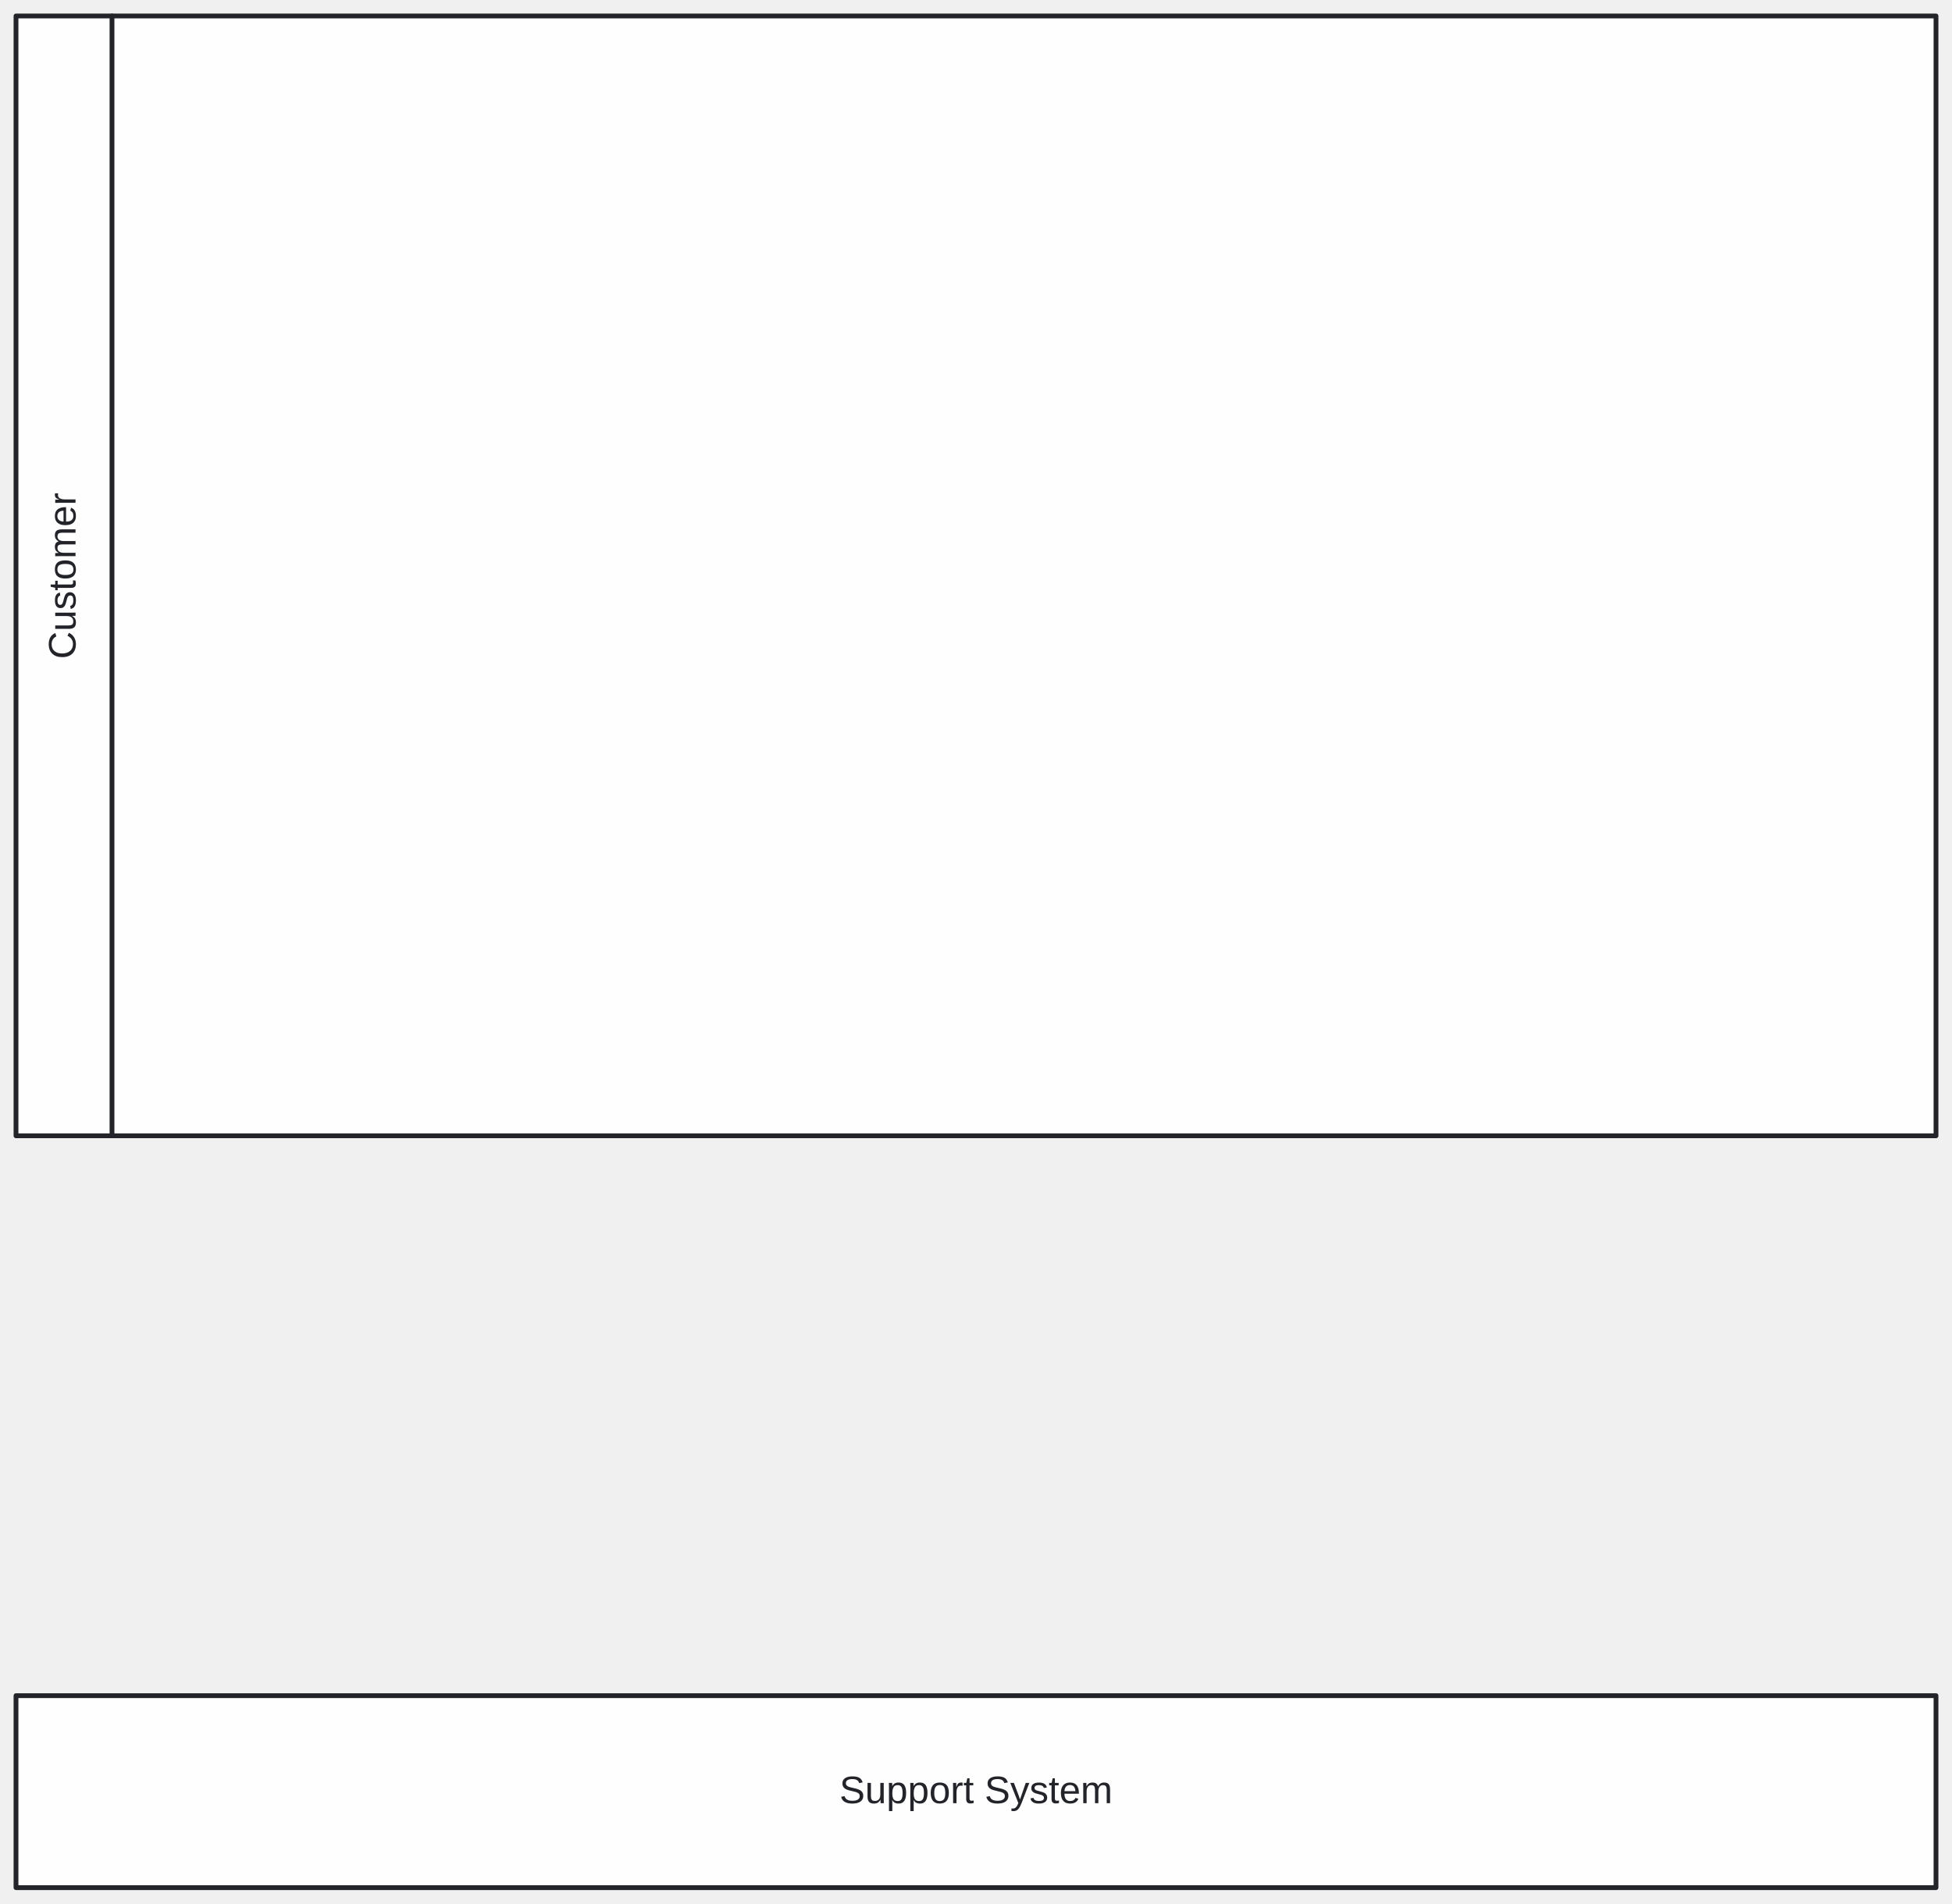
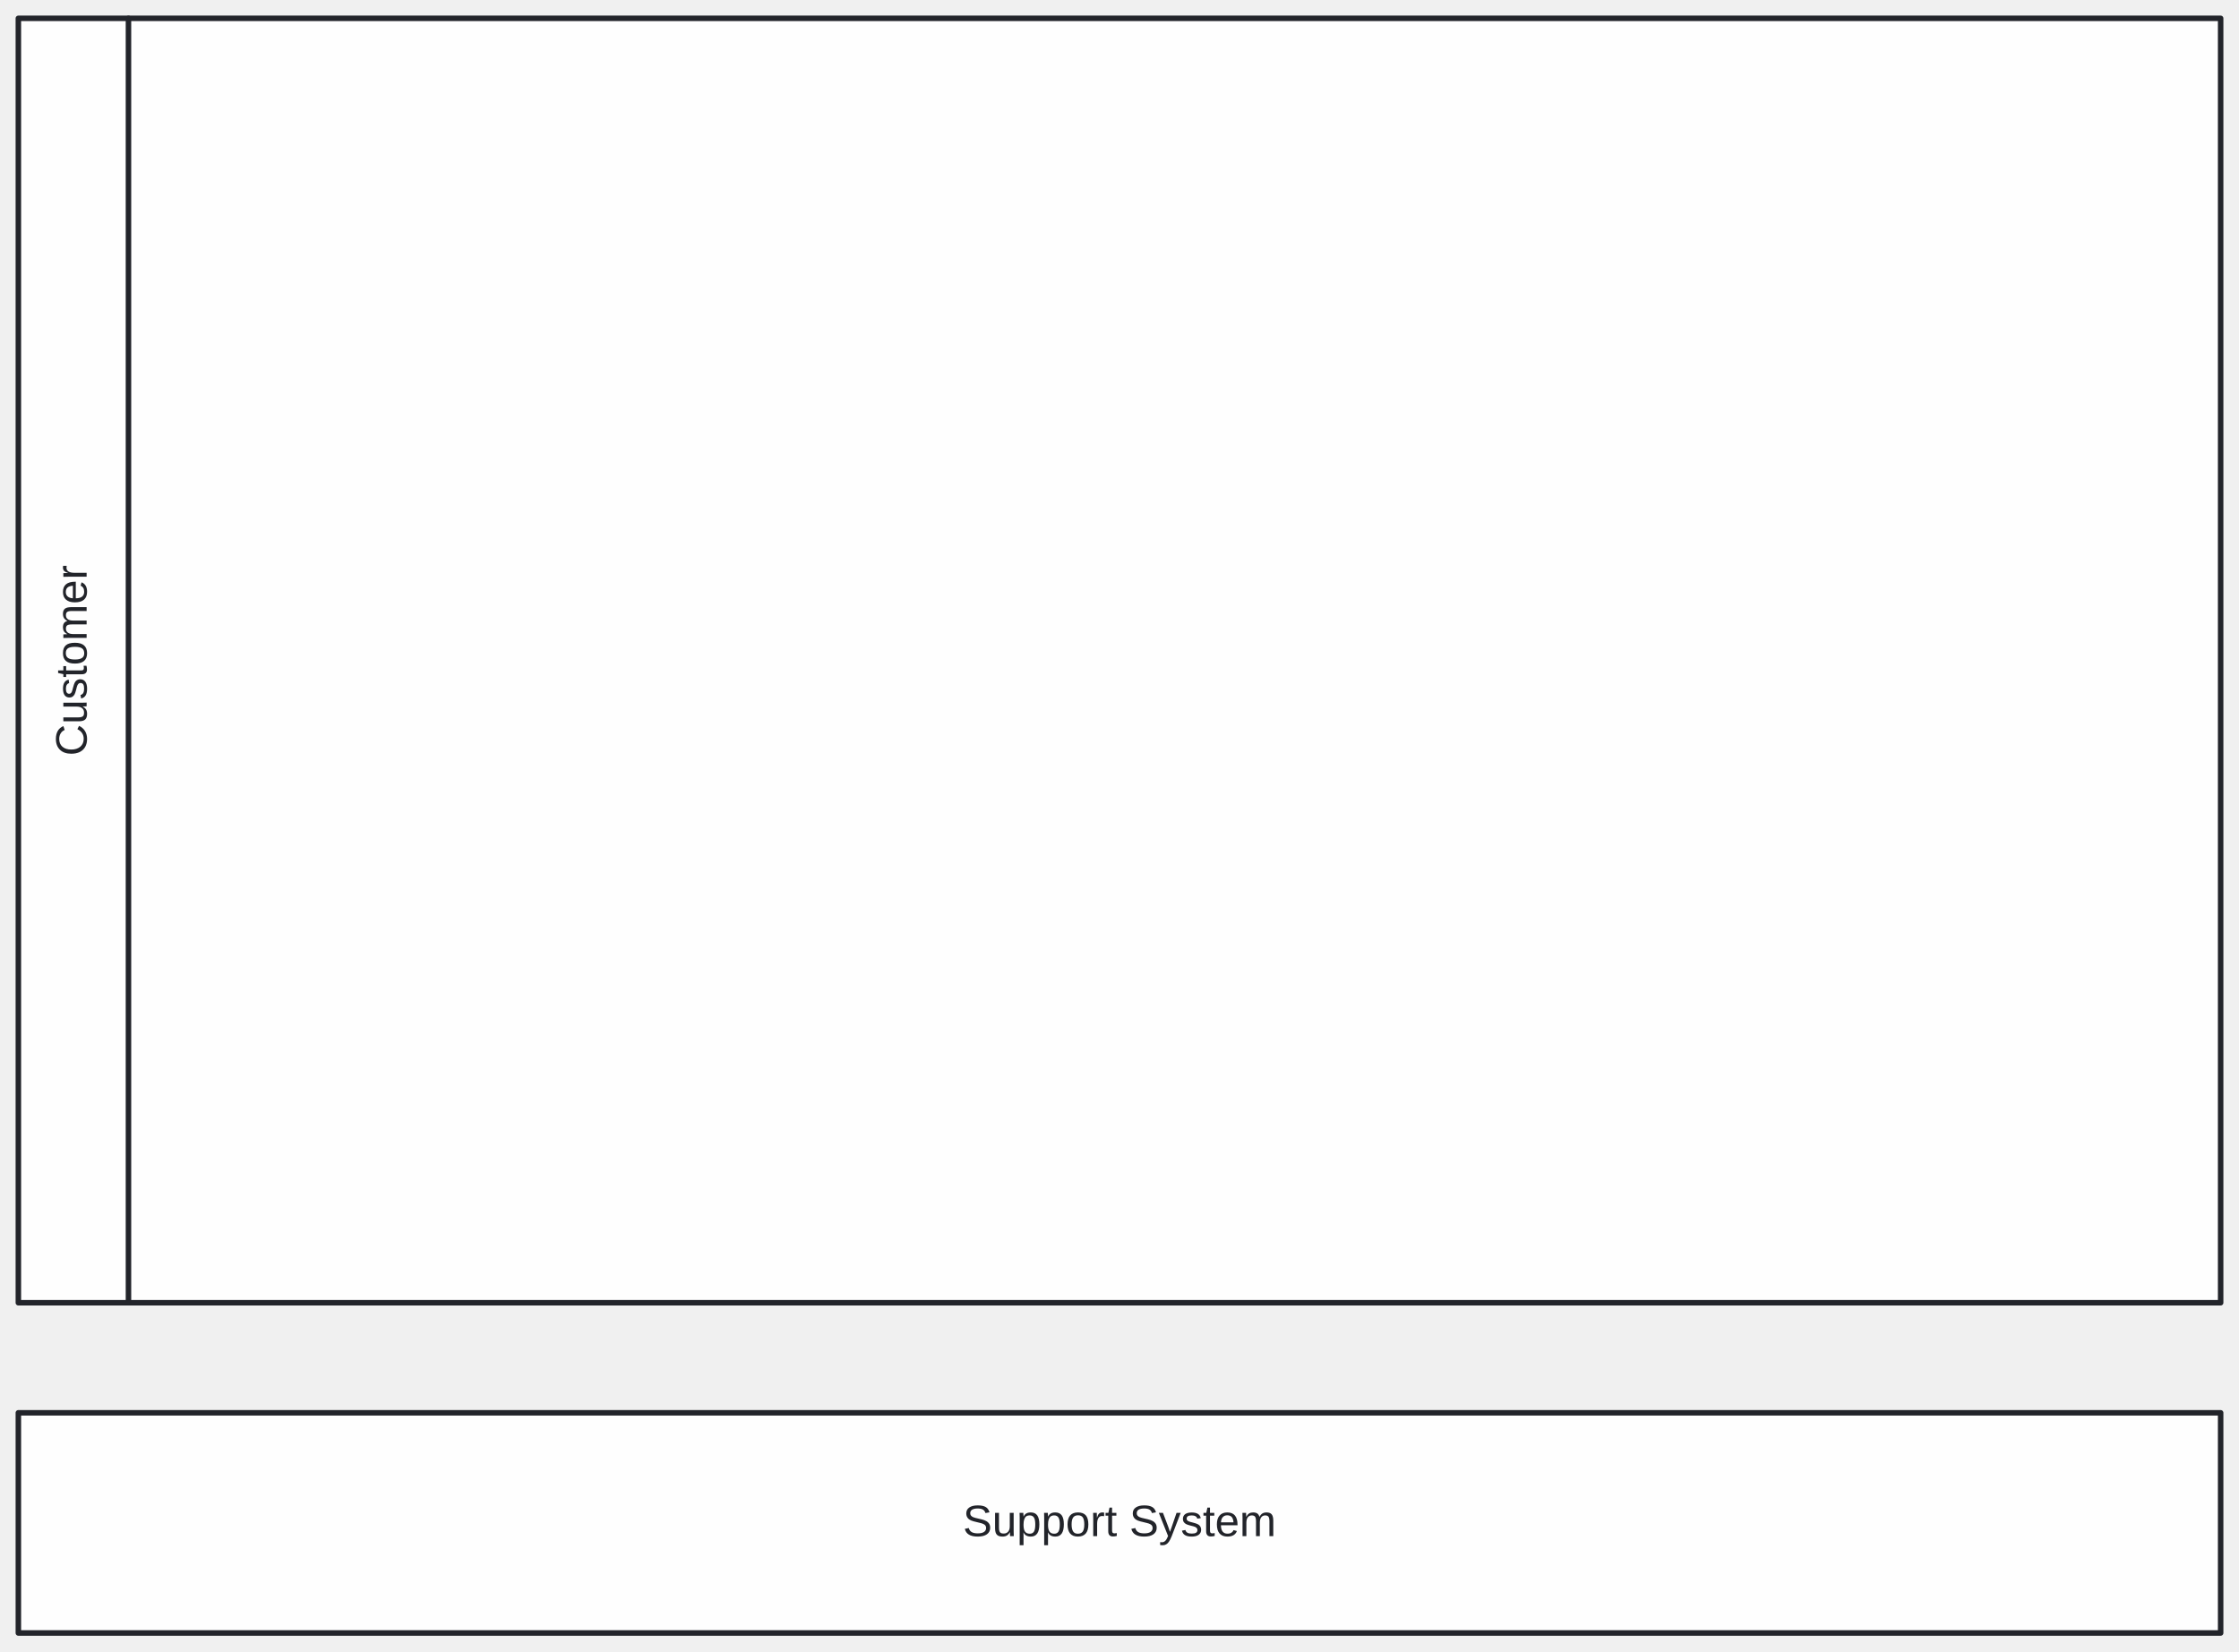
- <svg xmlns="http://www.w3.org/2000/svg" width="610" height="595" viewBox="-5 -80 610 595" version="1.1">
+ <svg xmlns="http://www.w3.org/2000/svg" width="610" height="450" viewBox="-5 95 610 450" version="1.1">
  <g class="djs-group">
-     <g class="djs-element djs-shape" data-element-id="Participant_Customer" style="display: block;" transform="translate(0, -75)">
+     <g class="djs-element djs-shape" data-element-id="Participant_Customer" style="display: block;" transform="translate(0, 100)">
      <g class="djs-visual">
        <rect x="0" y="0" width="600" height="350" rx="0" ry="0" style="stroke-linecap: round; stroke-linejoin: round; stroke: hsl(225, 10%, 15%); stroke-width: 1.5px; fill: white; fill-opacity: 0.95;" />
        <path style="fill: none; stroke-linecap: round; stroke-linejoin: round; stroke: hsl(225, 10%, 15%); stroke-width: 1.5px;" d="M30,0L30,350" />
        <text style="font-family: Arial, sans-serif; font-size: 12px; font-weight: normal; fill: hsl(225, 10%, 15%);" lineHeight="1.2" class="djs-label" transform="matrix(-1.8369701987210297e-16, -1, 1, -1.8369701987210297e-16, 0, 350)">
          <tspan x="148.996" y="18.6">Customer</tspan>
        </text>
      </g>
      <rect x="-5" y="-5" rx="4" width="610" height="360" style="fill: none;" class="djs-outline" />
      <rect style="fill: none; stroke-opacity: 0; stroke: white; stroke-width: 15px;" class="djs-hit djs-hit-no-move" x="0" y="0" width="600" height="350" />
      <rect style="fill: none; stroke-opacity: 0; stroke: white; stroke-width: 15px;" class="djs-hit djs-hit-click-stroke" x="0" y="0" width="600" height="350" />
      <rect style="fill: none; stroke-opacity: 0; stroke: white; stroke-width: 15px;" class="djs-hit djs-hit-all" x="0" y="0" width="30" height="350" />
    </g>
  </g>
  <g class="djs-group">
-     <g class="djs-element djs-shape" data-element-id="Participant_SupportSystem" style="display: block;" transform="translate(0, 450)">
+     <g class="djs-element djs-shape" data-element-id="Participant_SupportSystem" style="display: block;" transform="translate(0, 480)">
      <g class="djs-visual">
        <rect x="0" y="0" width="600" height="60" rx="0" ry="0" style="stroke-linecap: round; stroke-linejoin: round; stroke: hsl(225, 10%, 15%); stroke-width: 1.5px; fill: white; fill-opacity: 0.95;" />
        <text style="font-family: Arial, sans-serif; font-size: 12px; font-weight: normal; fill: hsl(225, 10%, 15%);" lineHeight="1.2" class="djs-label">
          <tspan x="257.316" y="33.6">Support System</tspan>
        </text>
      </g>
      <rect x="-5" y="-5" rx="4" width="610" height="70" style="fill: none;" class="djs-outline" />
      <rect style="fill: none; stroke-opacity: 0; stroke: white; stroke-width: 15px;" class="djs-hit djs-hit-all" x="0" y="0" width="600" height="60" />
    </g>
  </g>
</svg>
